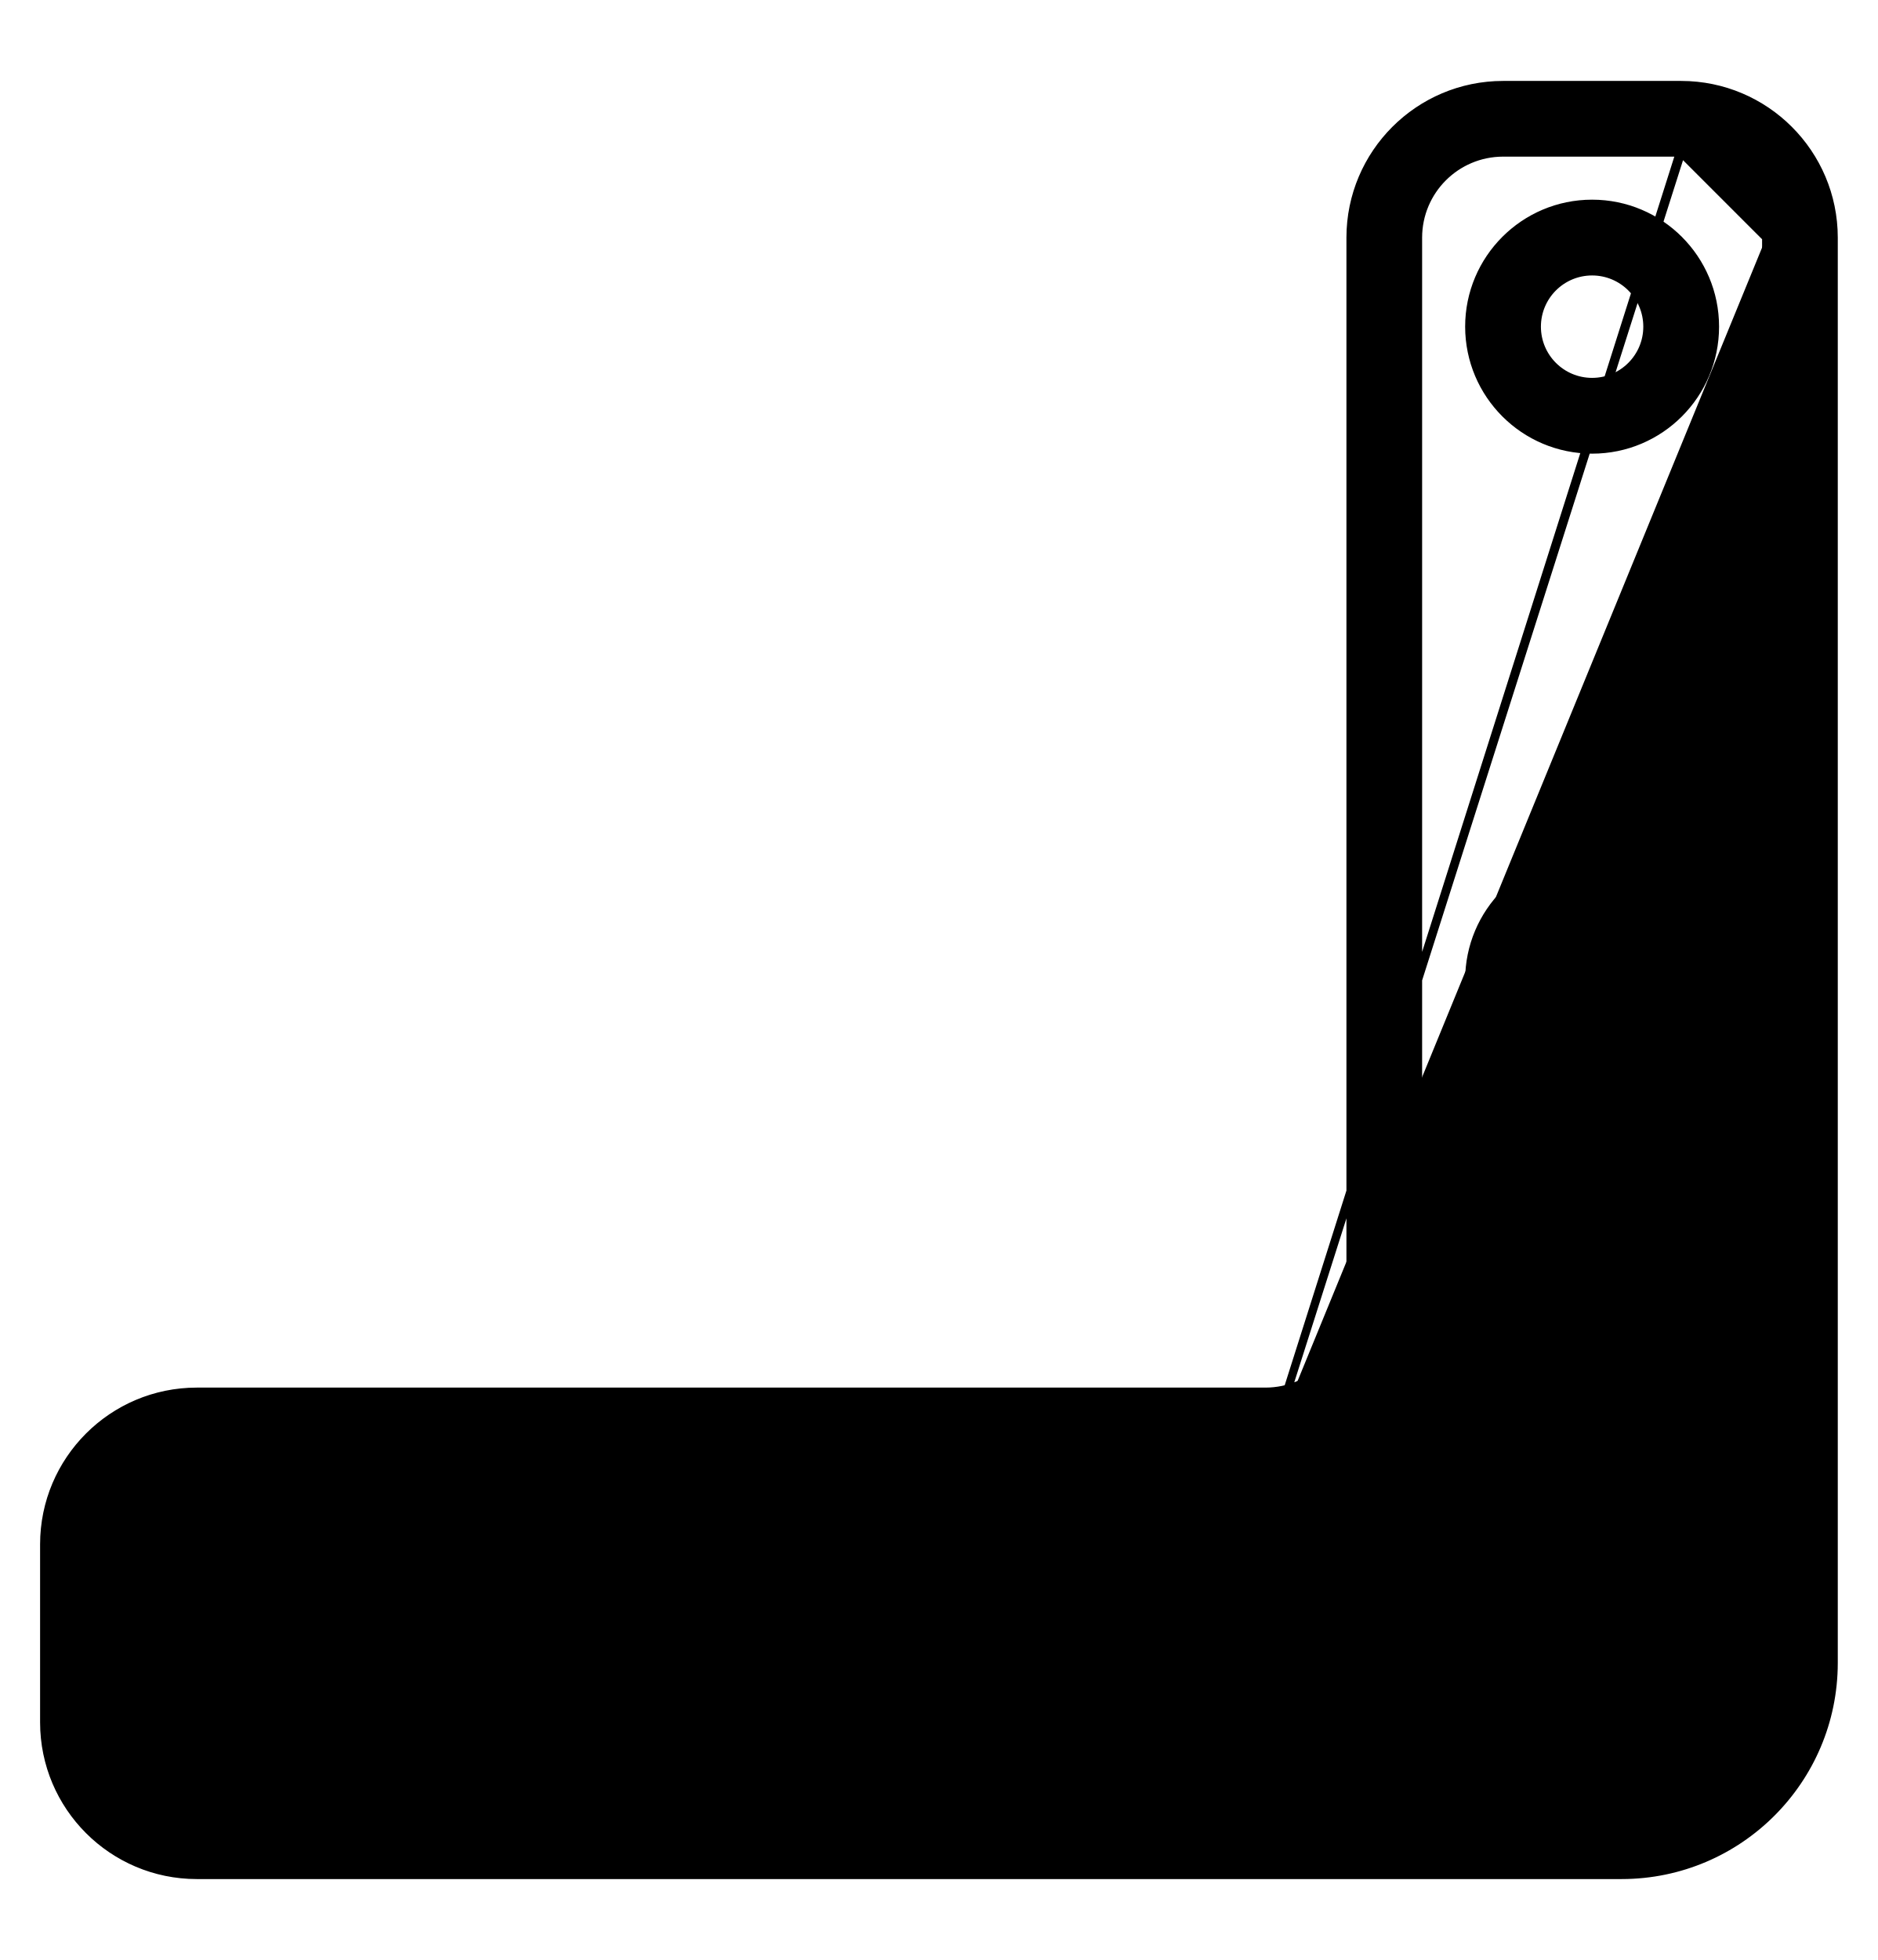
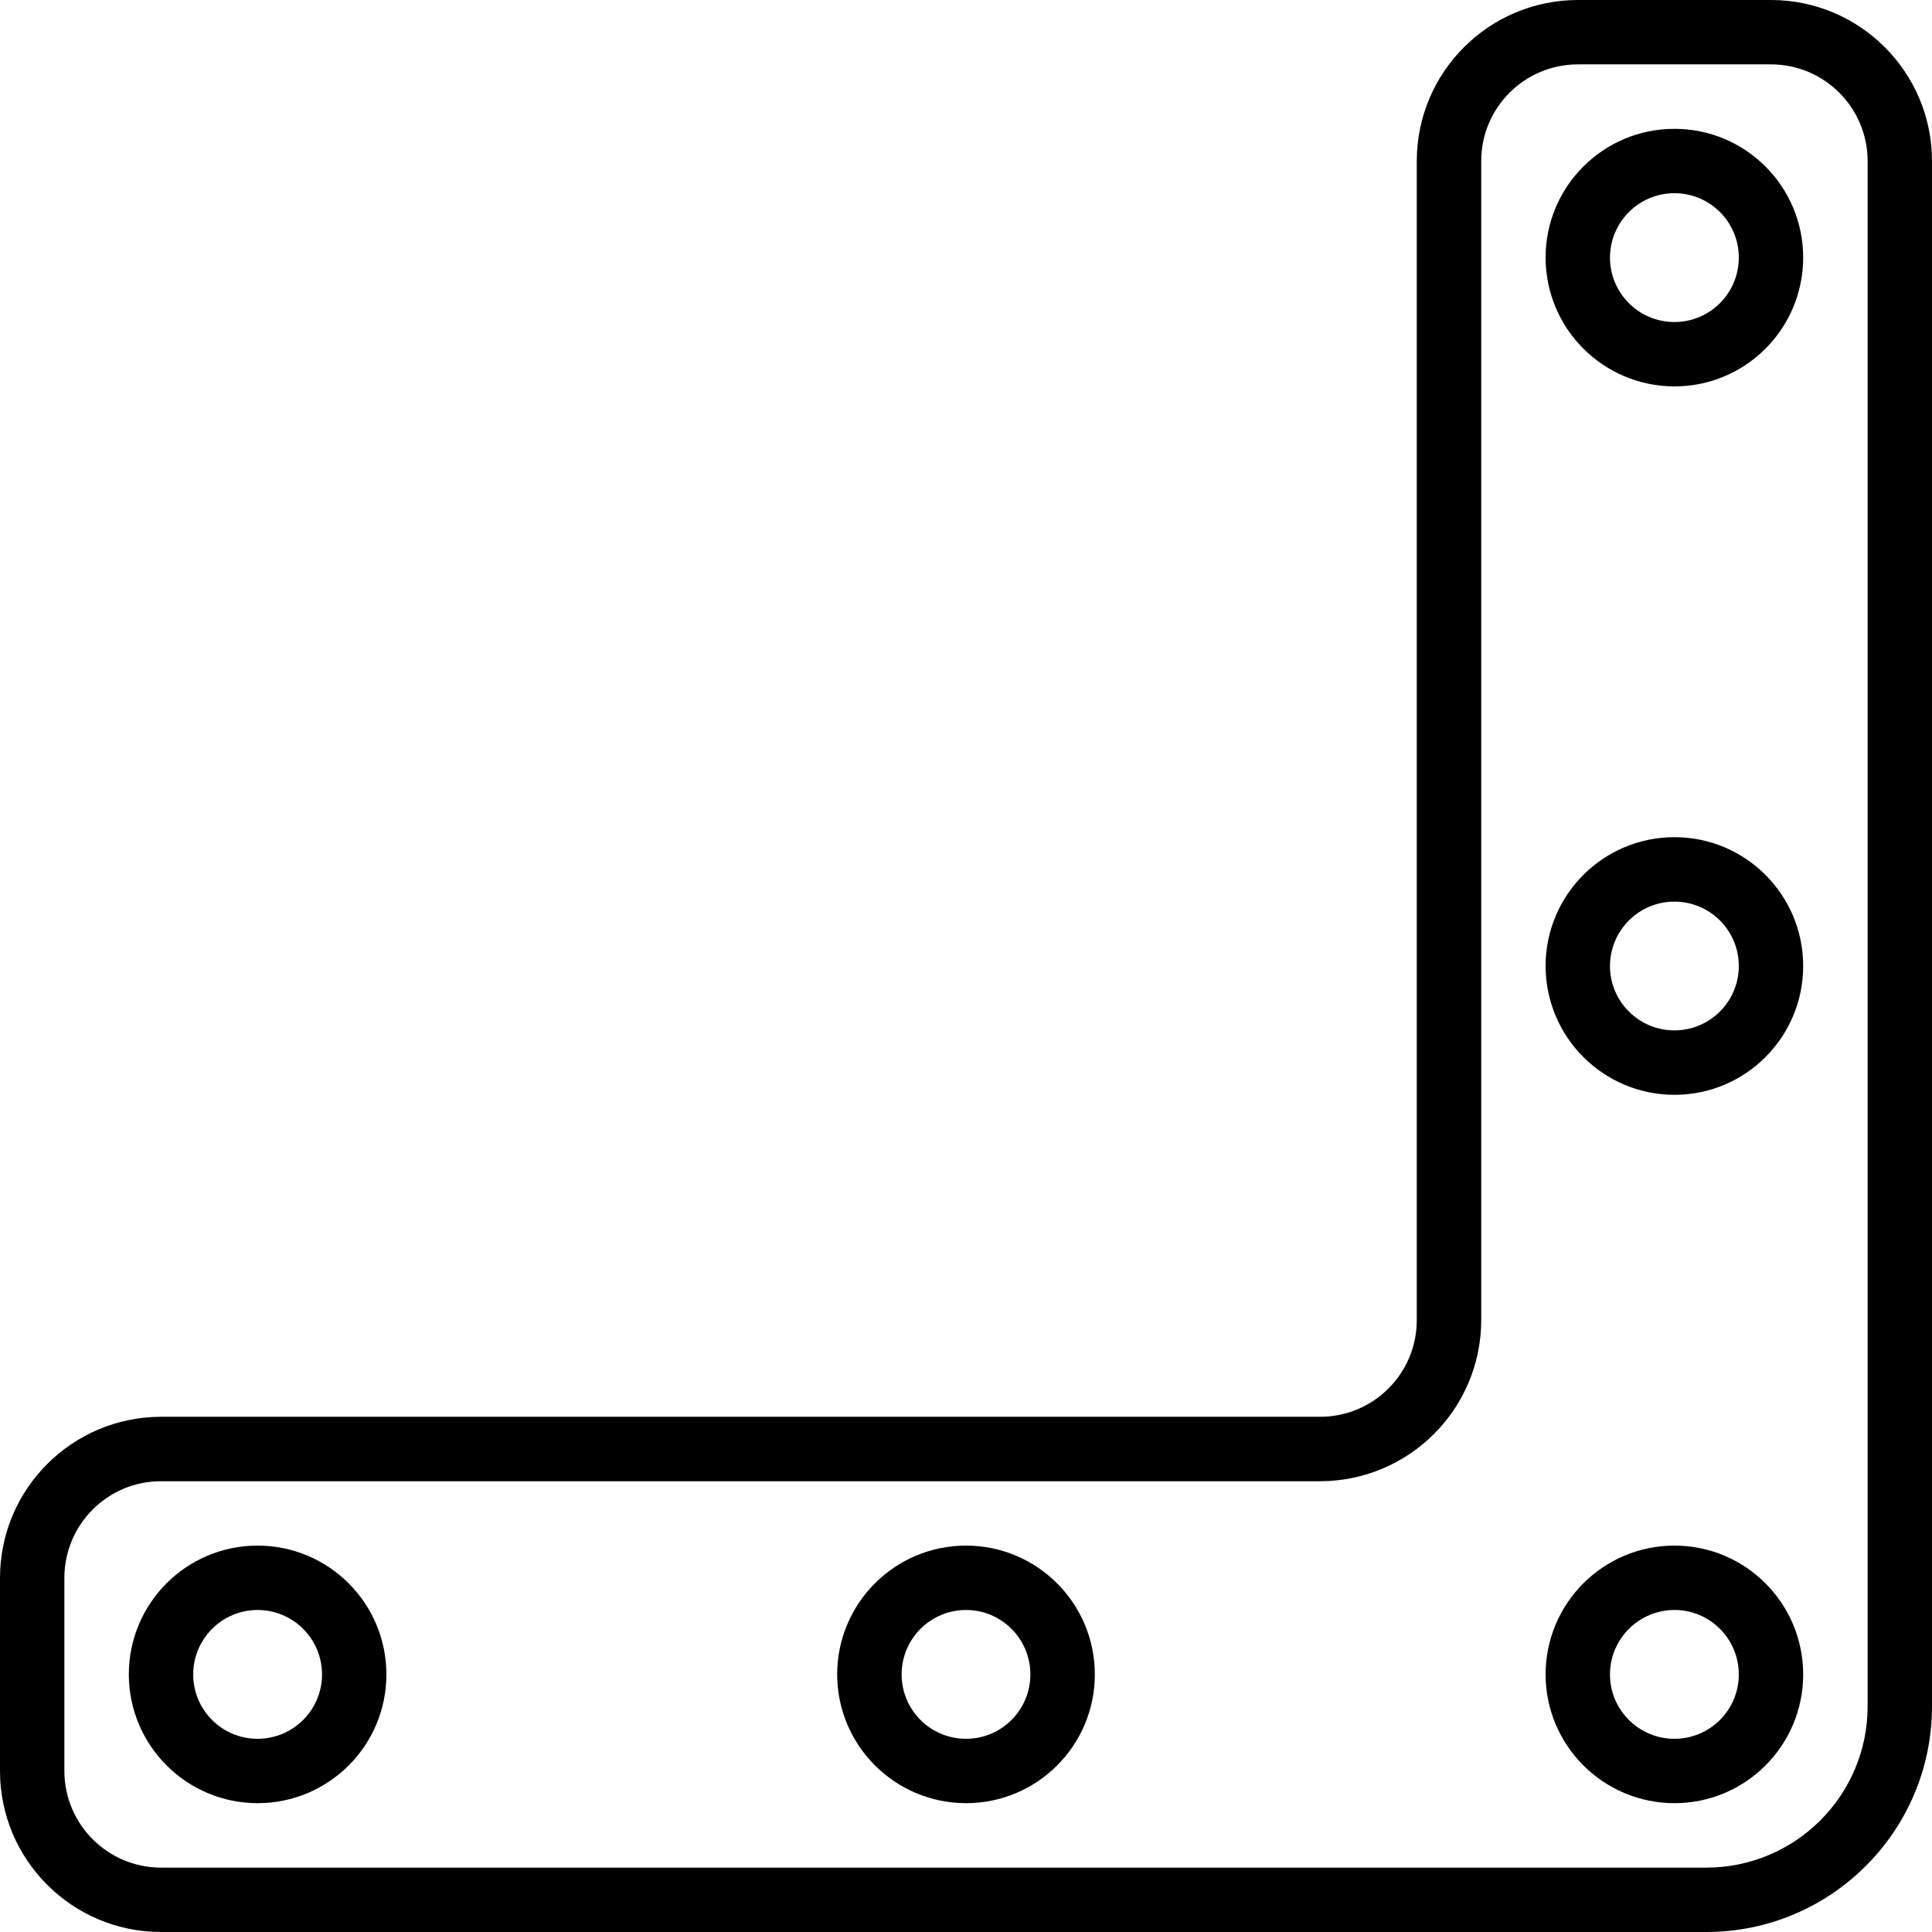
- <svg xmlns="http://www.w3.org/2000/svg" width="23" height="24" viewBox="0 0 23 24" fill="none">
-   <path d="M15.5 17.868L15.5 17.868L2.409 17.868C1.835 17.869 1.369 18.334 1.368 18.909L1.368 21.091C1.369 21.666 1.834 22.131 2.409 22.132C2.409 22.132 2.409 22.132 2.409 22.132L19.864 22.132C20.84 22.131 21.631 21.34 21.632 20.363L21.632 2.909L21.632 2.909M15.5 17.868L20.591 1.818C21.193 1.819 21.681 2.307 21.682 2.909L21.632 2.909M15.5 17.868C16.531 17.867 17.367 17.031 17.368 16L17.368 16L17.368 2.909C17.369 2.334 17.834 1.869 18.409 1.868L20.591 1.868M15.5 17.868L20.591 1.868M21.632 2.909C21.631 2.334 21.166 1.869 20.591 1.868M21.632 2.909L20.591 1.868M2.409 22.959L2.409 22.959L19.864 22.959L19.864 22.959C21.296 22.957 22.457 21.796 22.459 20.364L22.459 20.364L22.459 2.909L22.459 2.909C22.458 1.878 21.622 1.042 20.591 1.041L20.591 1.041L18.409 1.041L18.409 1.041C17.378 1.042 16.542 1.878 16.541 2.909L16.541 2.909L16.541 16C16.54 16.575 16.075 17.04 15.5 17.041L2.409 17.041L2.409 17.041C1.378 17.042 0.542 17.878 0.541 18.909L0.541 18.909L0.541 21.091L0.541 21.091C0.542 22.122 1.378 22.958 2.409 22.959Z" fill="black" stroke="black" stroke-width="0.1" />
-   <path d="M3.5 21.505L3.5 21.505C4.331 21.505 5.005 20.831 5.005 20C5.005 19.169 4.331 18.495 3.5 18.495C2.669 18.495 1.995 19.169 1.995 20L1.995 20C1.996 20.831 2.669 21.504 3.5 21.505ZM3.5 19.323C3.874 19.323 4.177 19.626 4.177 20C4.177 20.374 3.874 20.677 3.5 20.677C3.126 20.677 2.823 20.374 2.823 20C2.823 19.626 3.126 19.323 3.5 19.323Z" fill="black" stroke="black" stroke-width="0.1" />
-   <path d="M19.5 21.505L19.5 21.505C20.331 21.505 21.005 20.831 21.005 20C21.005 19.169 20.331 18.495 19.5 18.495C18.669 18.495 17.995 19.169 17.995 20L17.995 20C17.996 20.831 18.669 21.504 19.5 21.505ZM19.5 19.323C19.874 19.323 20.177 19.626 20.177 20C20.177 20.374 19.874 20.677 19.5 20.677C19.126 20.677 18.823 20.374 18.823 20C18.823 19.626 19.126 19.323 19.5 19.323Z" fill="black" stroke="black" stroke-width="0.1" />
-   <path d="M19.5 13.505L19.5 13.505C20.331 13.505 21.005 12.831 21.005 12C21.005 11.169 20.331 10.495 19.5 10.495C18.669 10.495 17.995 11.169 17.995 12L17.995 12C17.996 12.831 18.669 13.504 19.5 13.505ZM19.5 11.323C19.874 11.323 20.177 11.626 20.177 12C20.177 12.374 19.874 12.677 19.5 12.677C19.126 12.677 18.823 12.374 18.823 12C18.823 11.626 19.126 11.323 19.5 11.323Z" fill="black" stroke="black" stroke-width="0.1" />
-   <path d="M19.5 5.505L19.5 5.505C20.331 5.505 21.005 4.831 21.005 4C21.005 3.169 20.331 2.495 19.5 2.495C18.669 2.495 17.995 3.169 17.995 4L17.995 4C17.996 4.831 18.669 5.504 19.5 5.505ZM19.5 3.323C19.874 3.323 20.177 3.626 20.177 4C20.177 4.374 19.874 4.677 19.5 4.677C19.126 4.677 18.823 4.374 18.823 4C18.823 3.626 19.126 3.323 19.5 3.323Z" fill="black" stroke="black" stroke-width="0.1" />
-   <path d="M11.5 21.505L11.5 21.505C12.331 21.505 13.005 20.831 13.005 20C13.005 19.169 12.331 18.495 11.5 18.495C10.669 18.495 9.995 19.169 9.995 20L9.995 20C9.996 20.831 10.669 21.504 11.5 21.505ZM11.5 19.323C11.874 19.323 12.177 19.626 12.177 20C12.177 20.374 11.874 20.677 11.5 20.677C11.126 20.677 10.823 20.374 10.823 20C10.823 19.626 11.126 19.323 11.5 19.323Z" fill="black" stroke="black" stroke-width="0.1" />
+ <svg xmlns="http://www.w3.org/2000/svg" width="22" height="22" viewBox="0 0 22 22" fill="none">
+   <path d="M1.833 22L19.433 22C20.85 21.998 21.998 20.85 22 19.433L22 1.833C21.999 0.821 21.179 0.001 20.167 0H17.967C16.955 0.001 16.134 0.821 16.133 1.833L16.133 15.033C16.133 15.641 15.64 16.133 15.033 16.133L1.833 16.133C0.821 16.135 0.001 16.955 -4.19617e-05 17.967V20.167C0.001 21.179 0.821 21.999 1.833 22ZM0.733 17.967C0.734 17.359 1.226 16.867 1.833 16.867L15.033 16.867C16.045 16.865 16.866 16.045 16.867 15.033L16.867 1.833C16.867 1.226 17.36 0.734 17.967 0.733H20.167C20.774 0.734 21.266 1.226 21.267 1.833L21.267 19.433C21.265 20.445 20.445 21.265 19.433 21.267L1.833 21.267C1.226 21.266 0.734 20.774 0.733 20.167V17.967V17.967Z" fill="black" />
+   <path d="M2.933 20.533C3.743 20.533 4.4 19.877 4.4 19.067C4.4 18.257 3.743 17.6 2.933 17.6C2.123 17.6 1.467 18.257 1.467 19.067C1.468 19.876 2.124 20.532 2.933 20.533ZM2.933 18.333C3.338 18.333 3.667 18.662 3.667 19.067C3.667 19.472 3.338 19.8 2.933 19.8C2.528 19.8 2.2 19.472 2.2 19.067C2.2 18.662 2.528 18.334 2.933 18.333Z" fill="black" />
+   <path d="M19.067 20.533C19.877 20.533 20.533 19.877 20.533 19.067C20.533 18.257 19.877 17.6 19.067 17.6C18.257 17.6 17.6 18.257 17.6 19.067C17.601 19.876 18.257 20.532 19.067 20.533ZM19.067 18.333C19.472 18.333 19.8 18.662 19.8 19.067C19.8 19.472 19.472 19.8 19.067 19.8C18.662 19.8 18.333 19.472 18.333 19.067C18.334 18.662 18.662 18.334 19.067 18.333Z" fill="black" />
+   <path d="M19.067 12.467C19.877 12.467 20.533 11.81 20.533 11C20.533 10.19 19.877 9.533 19.067 9.533C18.257 9.533 17.6 10.19 17.6 11C17.601 11.81 18.257 12.466 19.067 12.467ZM19.067 10.267C19.472 10.267 19.8 10.595 19.8 11C19.8 11.405 19.472 11.733 19.067 11.733C18.662 11.733 18.333 11.405 18.333 11C18.334 10.595 18.662 10.267 19.067 10.267Z" fill="black" />
+   <path d="M19.067 4.4C19.877 4.4 20.533 3.743 20.533 2.933C20.533 2.123 19.877 1.467 19.067 1.467C18.257 1.467 17.6 2.123 17.6 2.933C17.601 3.743 18.257 4.399 19.067 4.4ZM19.067 2.2C19.472 2.2 19.8 2.528 19.8 2.933C19.8 3.338 19.472 3.667 19.067 3.667C18.662 3.667 18.333 3.338 18.333 2.933C18.334 2.529 18.662 2.2 19.067 2.2Z" fill="black" />
+   <path d="M11 20.533C11.81 20.533 12.467 19.877 12.467 19.067C12.467 18.257 11.81 17.6 11 17.6C10.19 17.6 9.533 18.257 9.533 19.067C9.534 19.876 10.19 20.532 11 20.533ZM11 18.333C11.405 18.333 11.733 18.662 11.733 19.067C11.733 19.472 11.405 19.8 11 19.8C10.595 19.8 10.267 19.472 10.267 19.067C10.267 18.662 10.595 18.334 11 18.333Z" fill="black" />
</svg>
